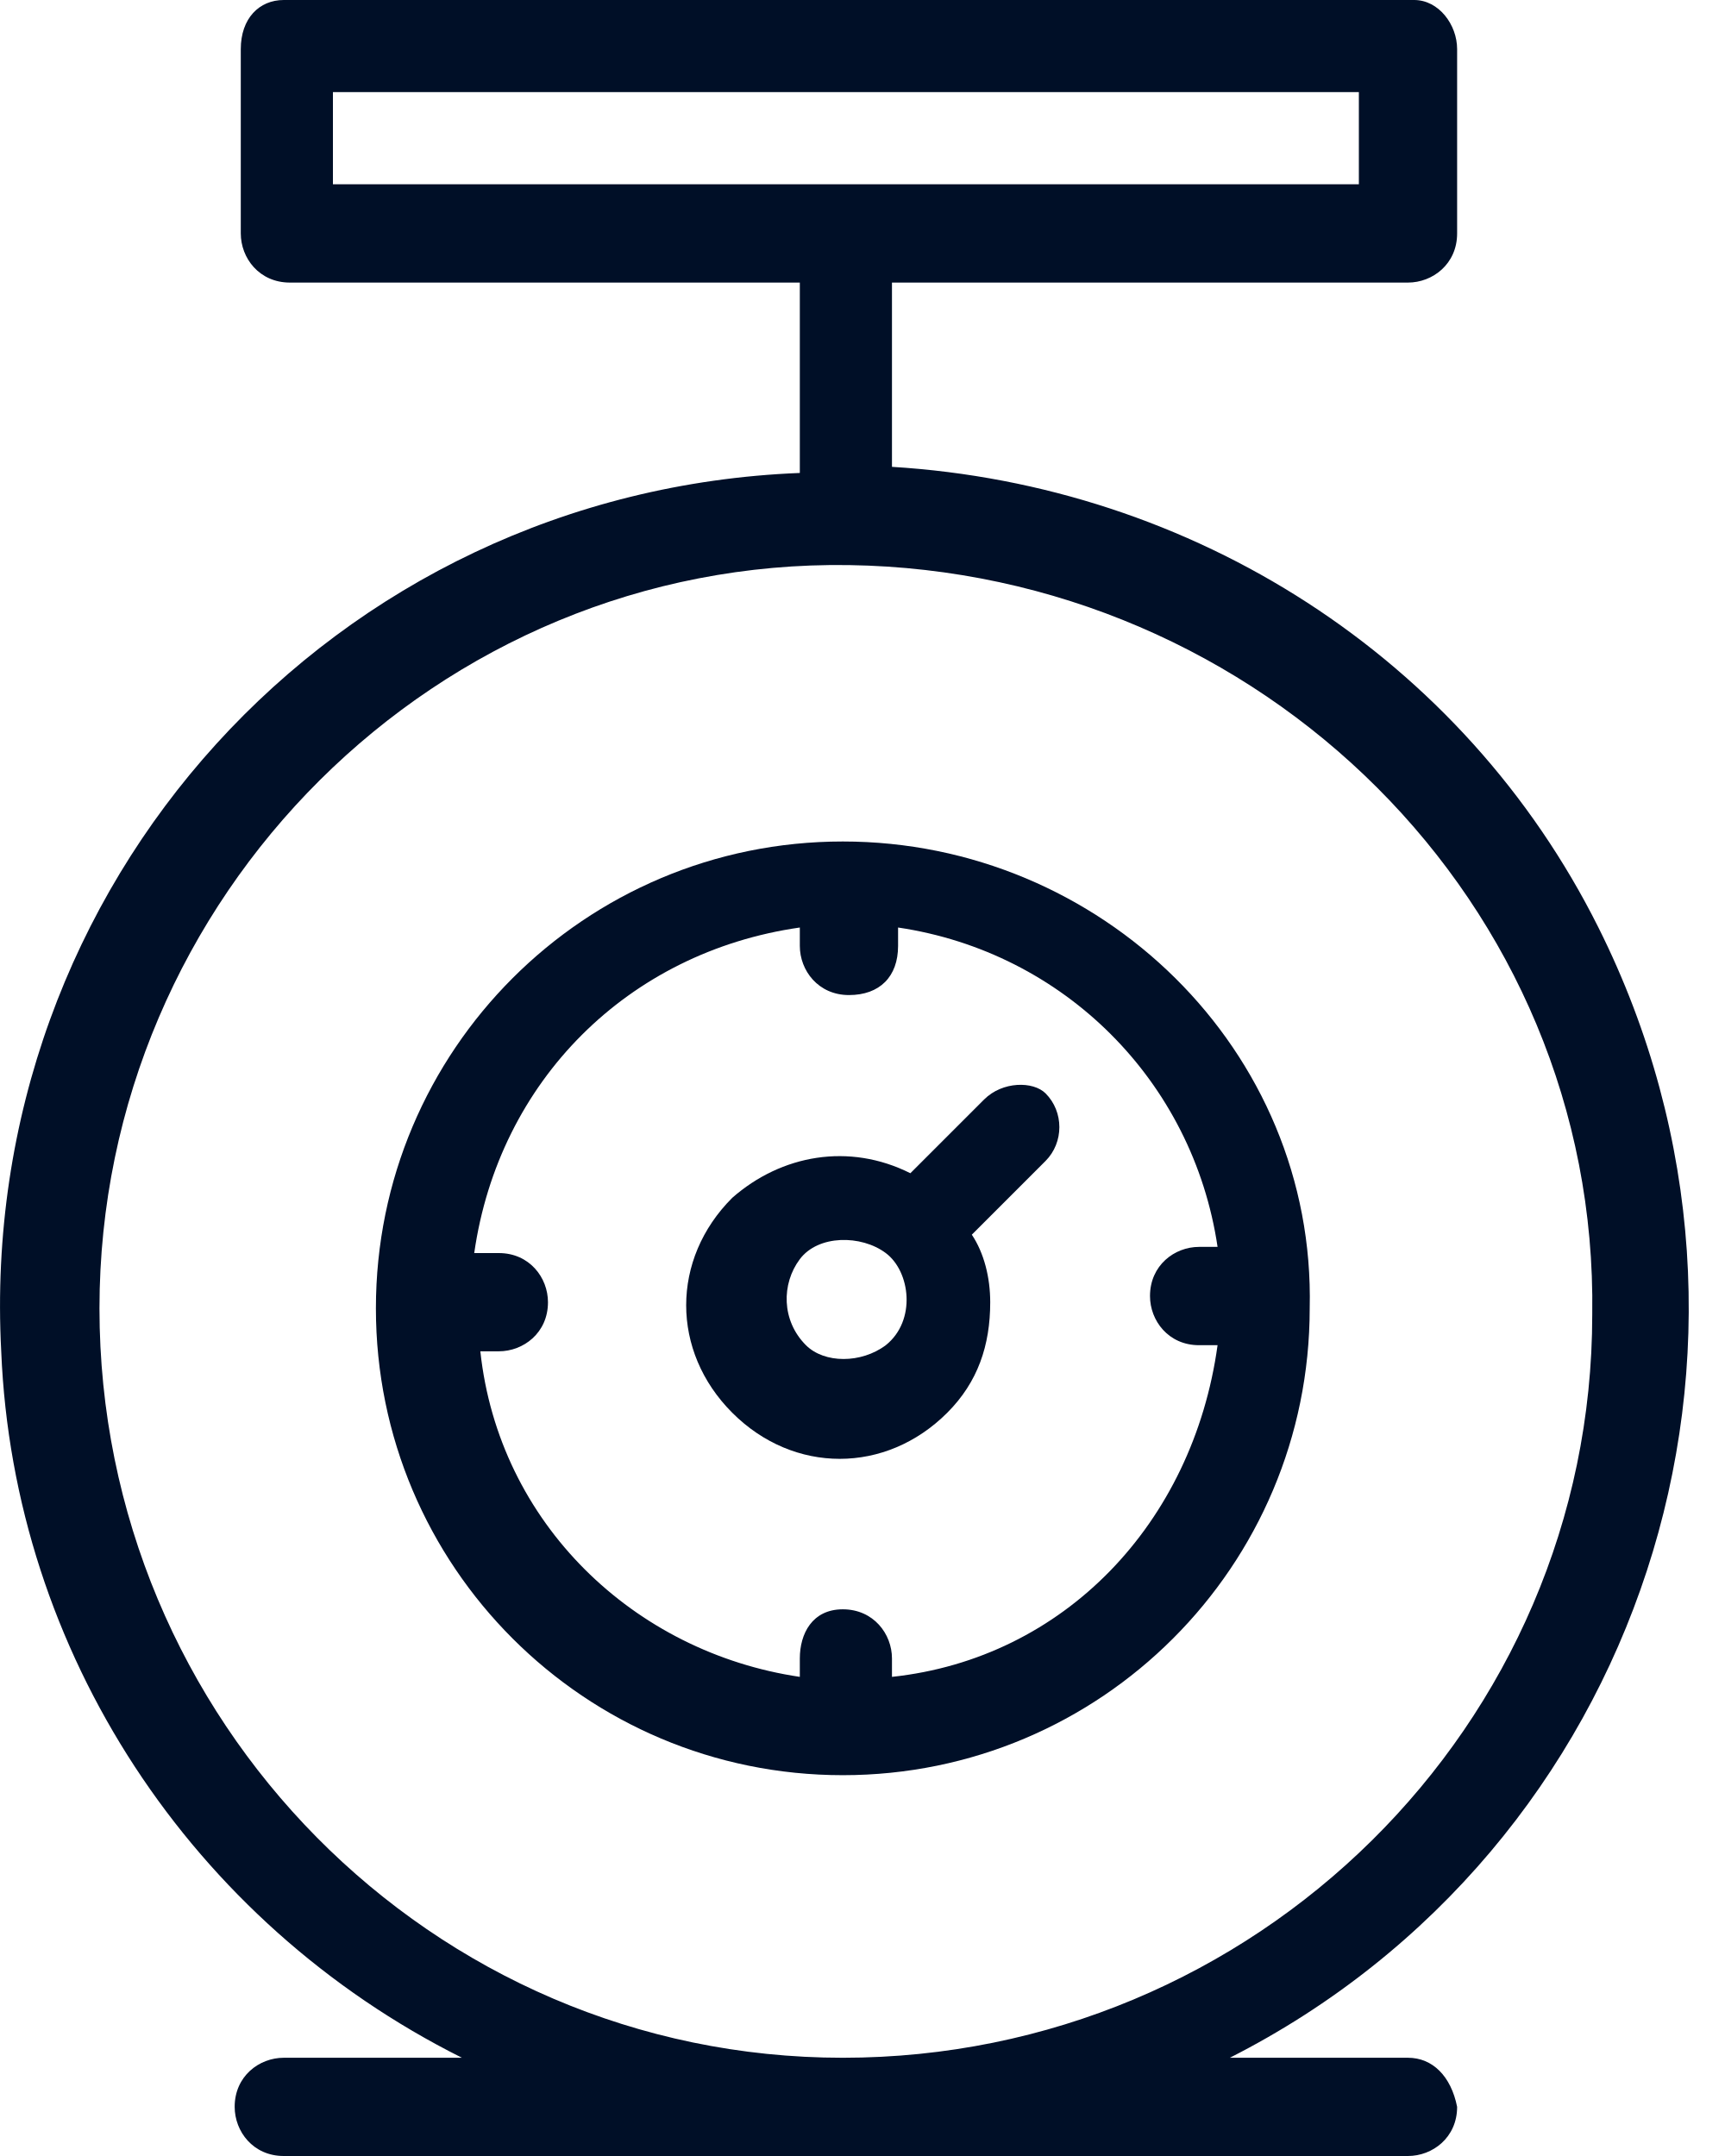
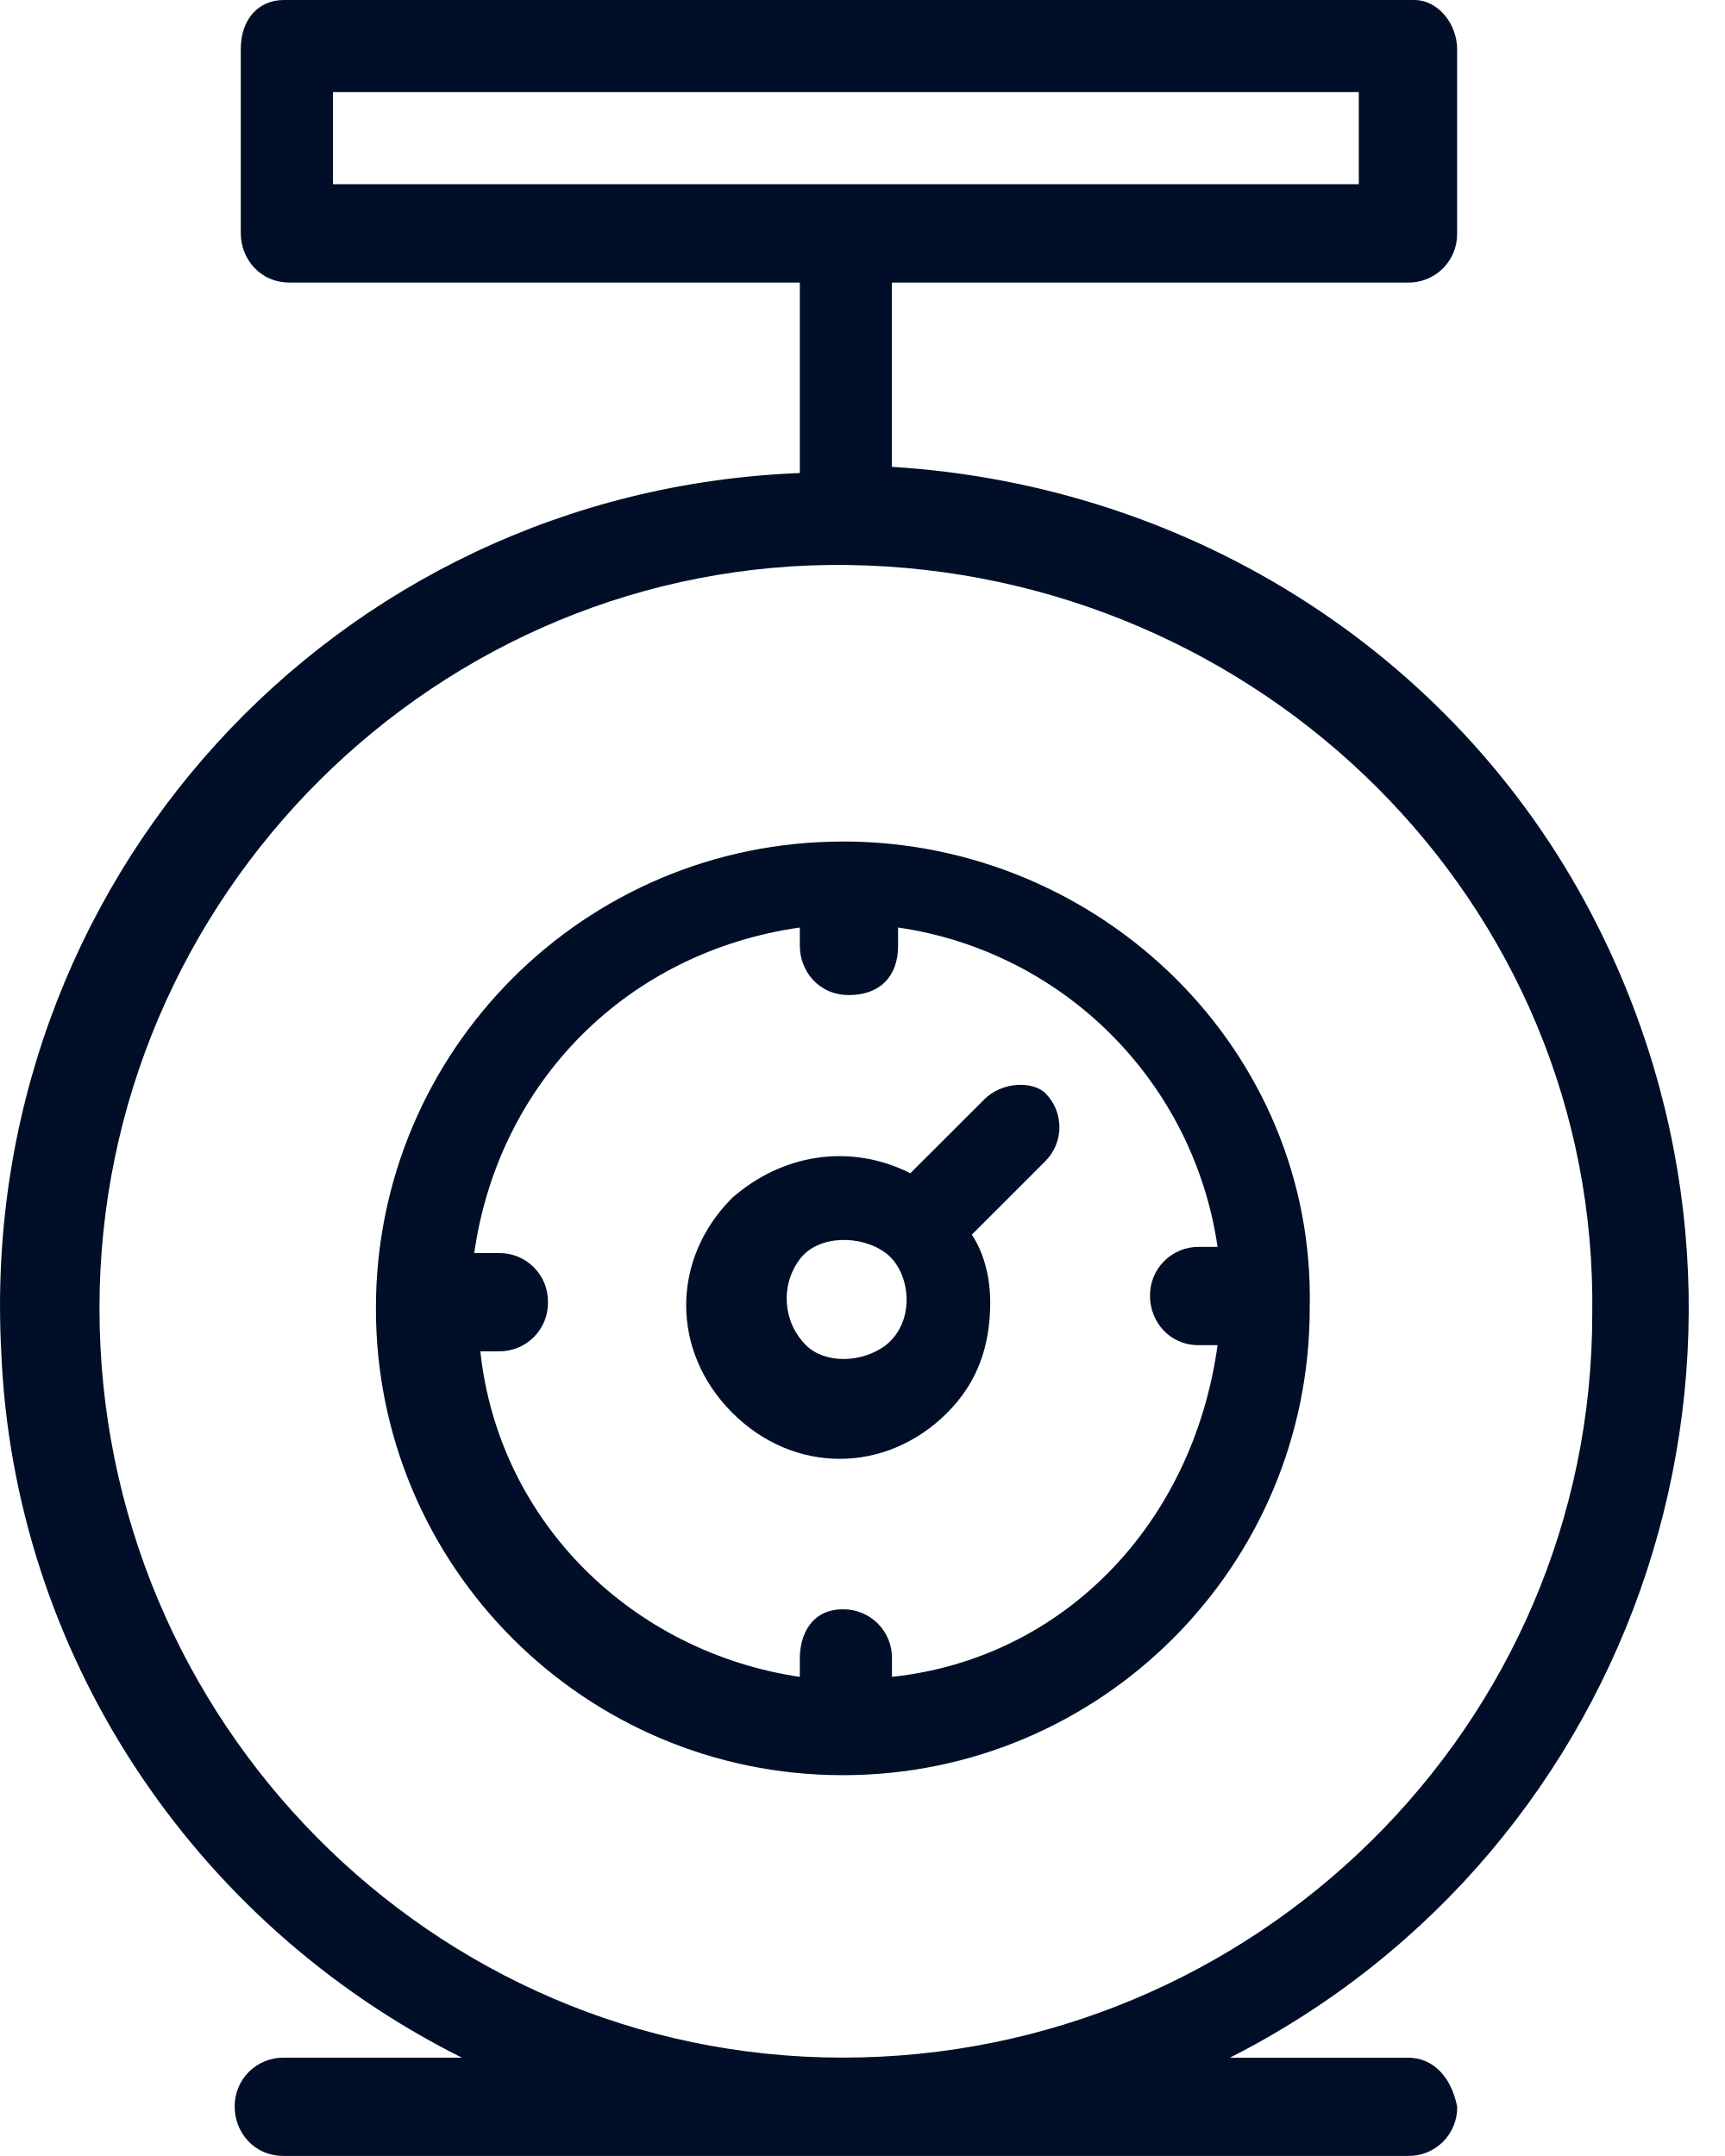
- <svg xmlns="http://www.w3.org/2000/svg" width="24" height="30" viewBox="0 0 24 30" fill="none">
-   <path d="M11.726 11.709C8.136 11.709 5.23 14.615 5.23 18.205C5.23 21.795 8.136 24.701 11.726 24.701C15.316 24.701 18.222 21.795 18.222 18.205C18.307 14.615 15.316 11.709 11.726 11.709ZM12.41 23.333V23.077C12.41 22.735 12.153 22.393 11.726 22.393C11.299 22.393 11.128 22.735 11.128 23.077V23.333C8.82 22.991 6.94 21.197 6.683 18.803H6.94C7.282 18.803 7.624 18.547 7.624 18.12C7.624 17.778 7.367 17.436 6.94 17.436H6.598C6.94 15.043 8.735 13.248 11.128 12.906V13.162C11.128 13.504 11.384 13.846 11.812 13.846C12.239 13.846 12.495 13.59 12.495 13.162V12.906C14.803 13.248 16.598 15.043 16.94 17.35H16.683C16.341 17.35 16 17.607 16 18.034C16 18.376 16.256 18.718 16.683 18.718H16.94C16.598 21.197 14.803 23.077 12.41 23.333Z" fill="#000F27" />
-   <path d="M13.692 15.299L12.666 16.325C11.812 15.897 10.871 16.068 10.188 16.667C9.333 17.521 9.333 18.803 10.188 19.658C11.042 20.513 12.324 20.513 13.179 19.658C13.606 19.231 13.777 18.718 13.777 18.12C13.777 17.778 13.692 17.436 13.521 17.18L14.547 16.154C14.803 15.897 14.803 15.47 14.547 15.214C14.376 15.043 13.948 15.043 13.692 15.299ZM12.324 18.718C11.982 18.974 11.47 18.974 11.213 18.718C10.871 18.376 10.871 17.863 11.128 17.521C11.384 17.18 11.982 17.18 12.324 17.436C12.666 17.692 12.752 18.376 12.324 18.718Z" fill="#000F27" />
-   <path d="M19.589 28.633H17.111C22.837 25.727 25.145 18.718 22.239 12.906C20.359 9.145 16.598 6.752 12.41 6.496V3.932H19.589C19.931 3.932 20.273 3.675 20.273 3.248V0.684C20.273 0.342 20.017 0 19.675 0H3.948C3.606 0 3.35 0.256 3.35 0.684V3.248C3.35 3.59 3.606 3.932 4.034 3.932H11.128V6.581C4.632 6.838 -0.325 12.308 0.017 18.803C0.188 22.991 2.666 26.752 6.427 28.633H3.948C3.606 28.633 3.265 28.889 3.265 29.316C3.265 29.658 3.521 30 3.948 30H19.589C19.931 30 20.273 29.744 20.273 29.316C20.188 28.889 19.931 28.633 19.589 28.633ZM4.632 1.282H18.906V2.564H4.632V1.282ZM1.384 18.205C1.384 12.479 6.085 7.778 11.812 7.863C17.538 7.949 22.239 12.564 22.153 18.291C22.153 24.017 17.453 28.633 11.726 28.633C6 28.633 1.384 23.932 1.384 18.205Z" fill="#000F27" />
+ <svg xmlns="http://www.w3.org/2000/svg" width="24" height="30" fill="none">
+   <path d="M11.726 11.71a6.493 6.493 0 00-6.496 6.495 6.493 6.493 0 006.496 6.496 6.493 6.493 0 006.496-6.496c.085-3.59-2.906-6.496-6.496-6.496zm.684 11.623v-.256a.674.674 0 00-.684-.684c-.427 0-.598.342-.598.684v.256c-2.308-.341-4.188-2.136-4.445-4.53h.257a.674.674 0 00.684-.683.674.674 0 00-.684-.684h-.342c.342-2.393 2.137-4.188 4.53-4.53v.256c0 .342.256.684.684.684.427 0 .683-.256.683-.684v-.256a5.258 5.258 0 014.445 4.444h-.257a.674.674 0 00-.683.684c0 .342.256.684.683.684h.257c-.342 2.479-2.137 4.359-4.53 4.615z" fill="#000F27" />
+   <path d="M13.692 15.3l-1.026 1.025c-.854-.428-1.795-.257-2.478.342-.855.854-.855 2.136 0 2.991.854.855 2.136.855 2.991 0 .427-.427.598-.94.598-1.538 0-.342-.085-.684-.256-.94l1.026-1.026a.67.67 0 000-.94c-.171-.171-.599-.171-.855.085zm-1.368 3.418c-.341.256-.854.256-1.11 0a.915.915 0 01-.086-1.197c.256-.341.854-.341 1.196-.085.342.256.428.94 0 1.282z" fill="#000F27" />
+   <path d="M19.59 28.633h-2.48c5.727-2.906 8.035-9.915 5.129-15.727-1.88-3.76-5.641-6.154-9.83-6.41V3.932h7.18a.674.674 0 00.684-.684V.684c0-.342-.256-.684-.598-.684H3.948c-.342 0-.598.256-.598.684v2.564c0 .342.256.684.684.684h7.094v2.65C4.632 6.837-.325 12.307.017 18.802c.17 4.188 2.65 7.95 6.41 9.83H3.948a.674.674 0 00-.683.683c0 .342.256.684.683.684H19.59a.674.674 0 00.684-.684c-.085-.427-.342-.683-.684-.683zM4.631 1.282h14.274v1.281H4.632V1.282zM1.384 18.204c0-5.726 4.701-10.427 10.428-10.342 5.726.086 10.427 4.701 10.341 10.428 0 5.726-4.7 10.341-10.427 10.341-5.726 0-10.342-4.7-10.342-10.427z" fill="#000F27" />
</svg>
